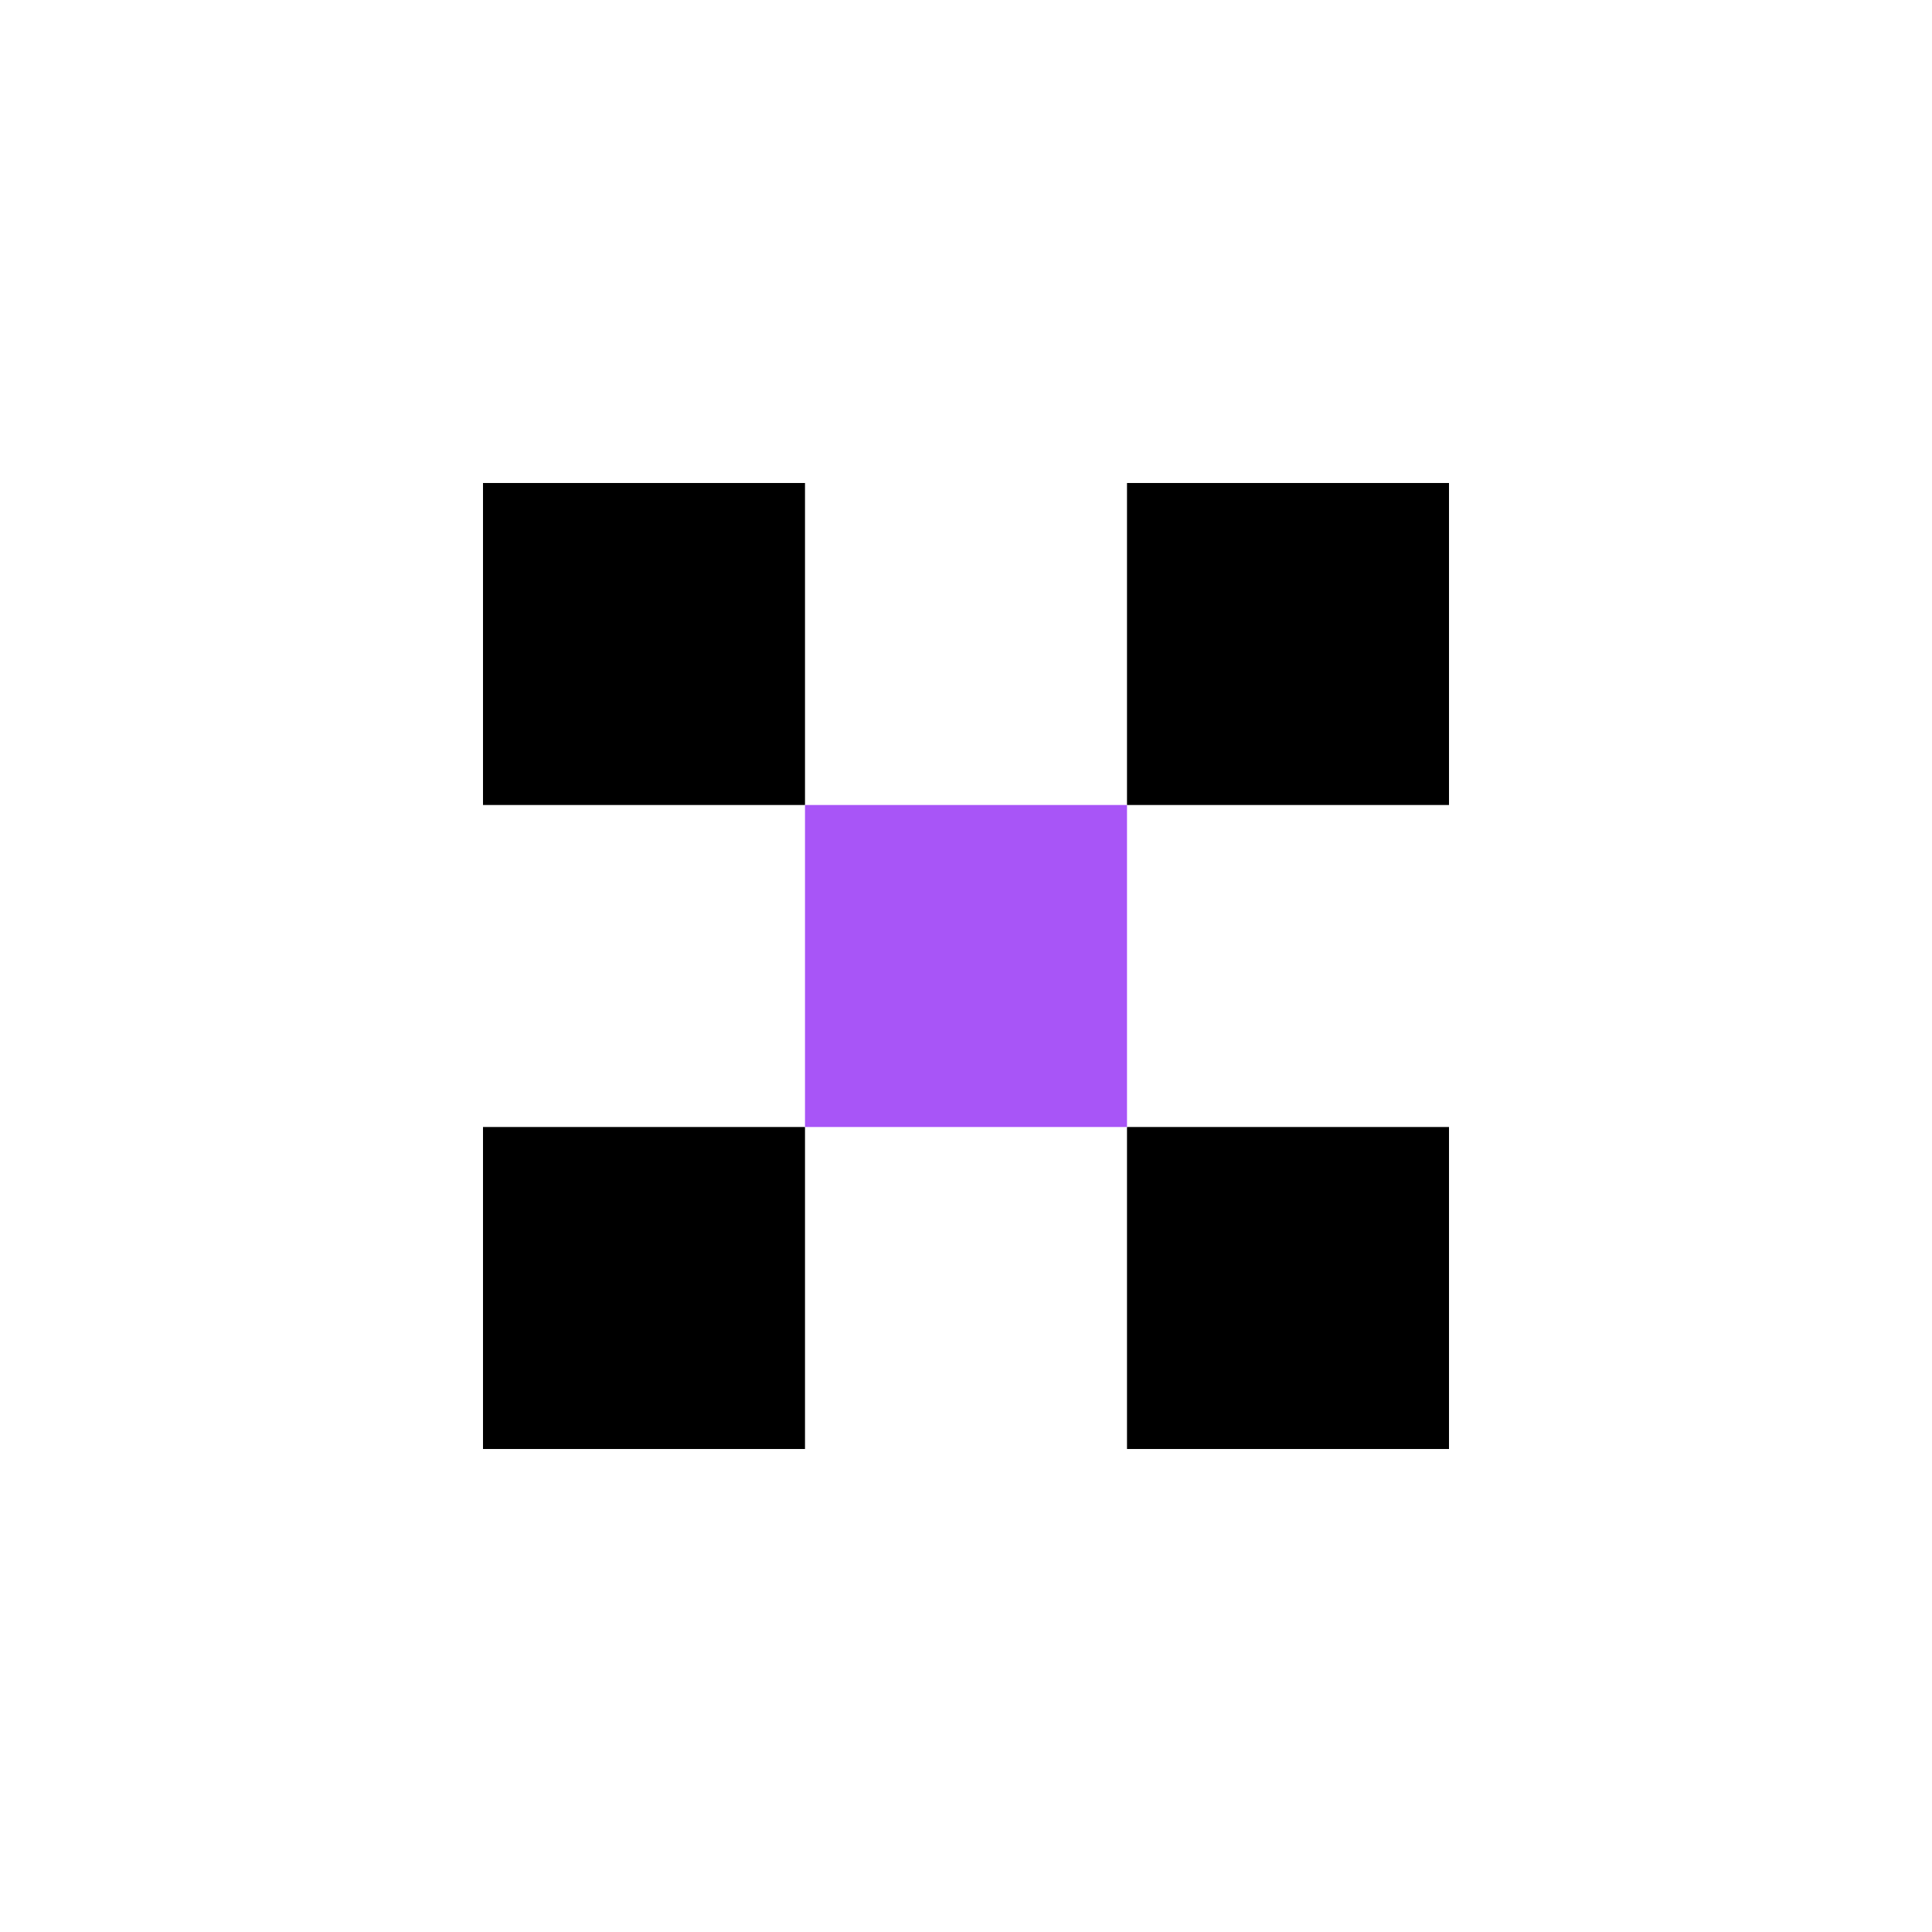
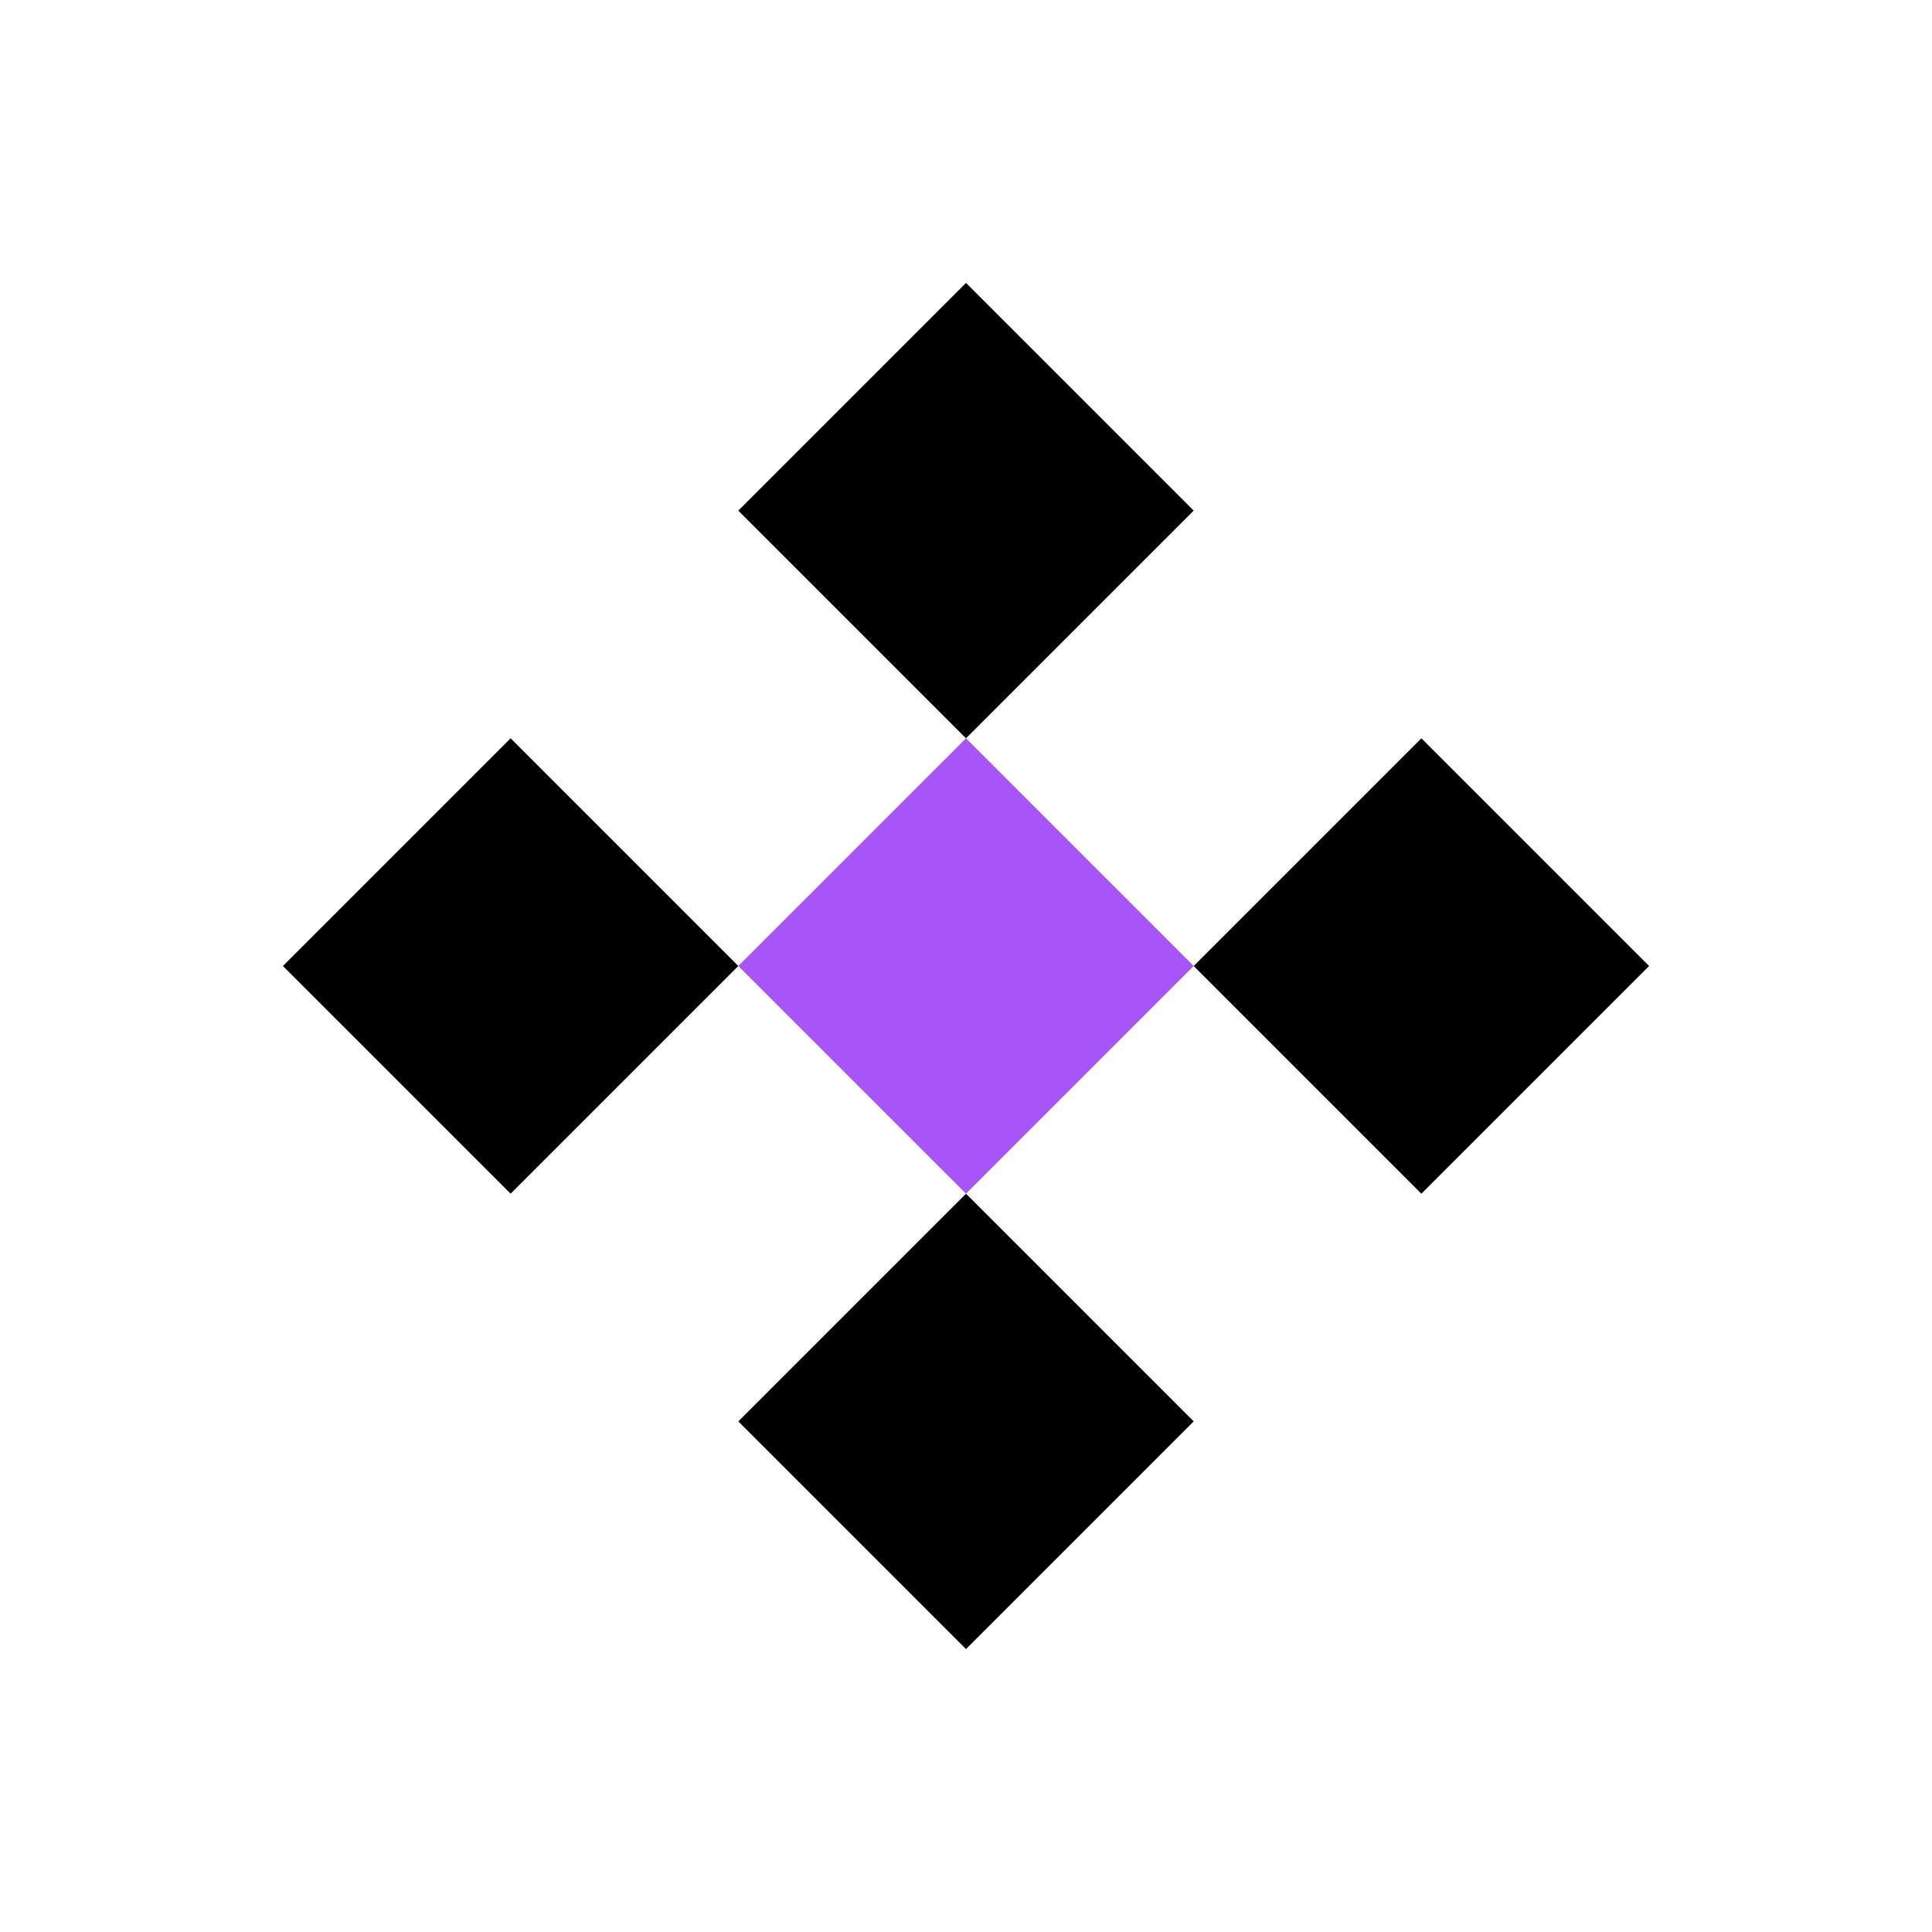
<svg xmlns="http://www.w3.org/2000/svg" viewBox="0 0 24 24" fill="none">
-   <rect x="6" y="6" width="4" height="4" fill="black" />
-   <rect x="14" y="6" width="4" height="4" fill="black" />
-   <rect x="6" y="14" width="4" height="4" fill="black" />
-   <rect x="14" y="14" width="4" height="4" fill="black" />
-   <rect x="10" y="10" width="4" height="4" fill="#a855f7" />
+   <g transform="rotate(45 12 12)">
+     <rect x="6" y="6" width="4" height="4" fill="black" />
+     <rect x="14" y="6" width="4" height="4" fill="black" />
+     <rect x="6" y="14" width="4" height="4" fill="black" />
+     <rect x="14" y="14" width="4" height="4" fill="black" />
+     <rect x="10" y="10" width="4" height="4" fill="#a855f7" />
+   </g>
</svg>
